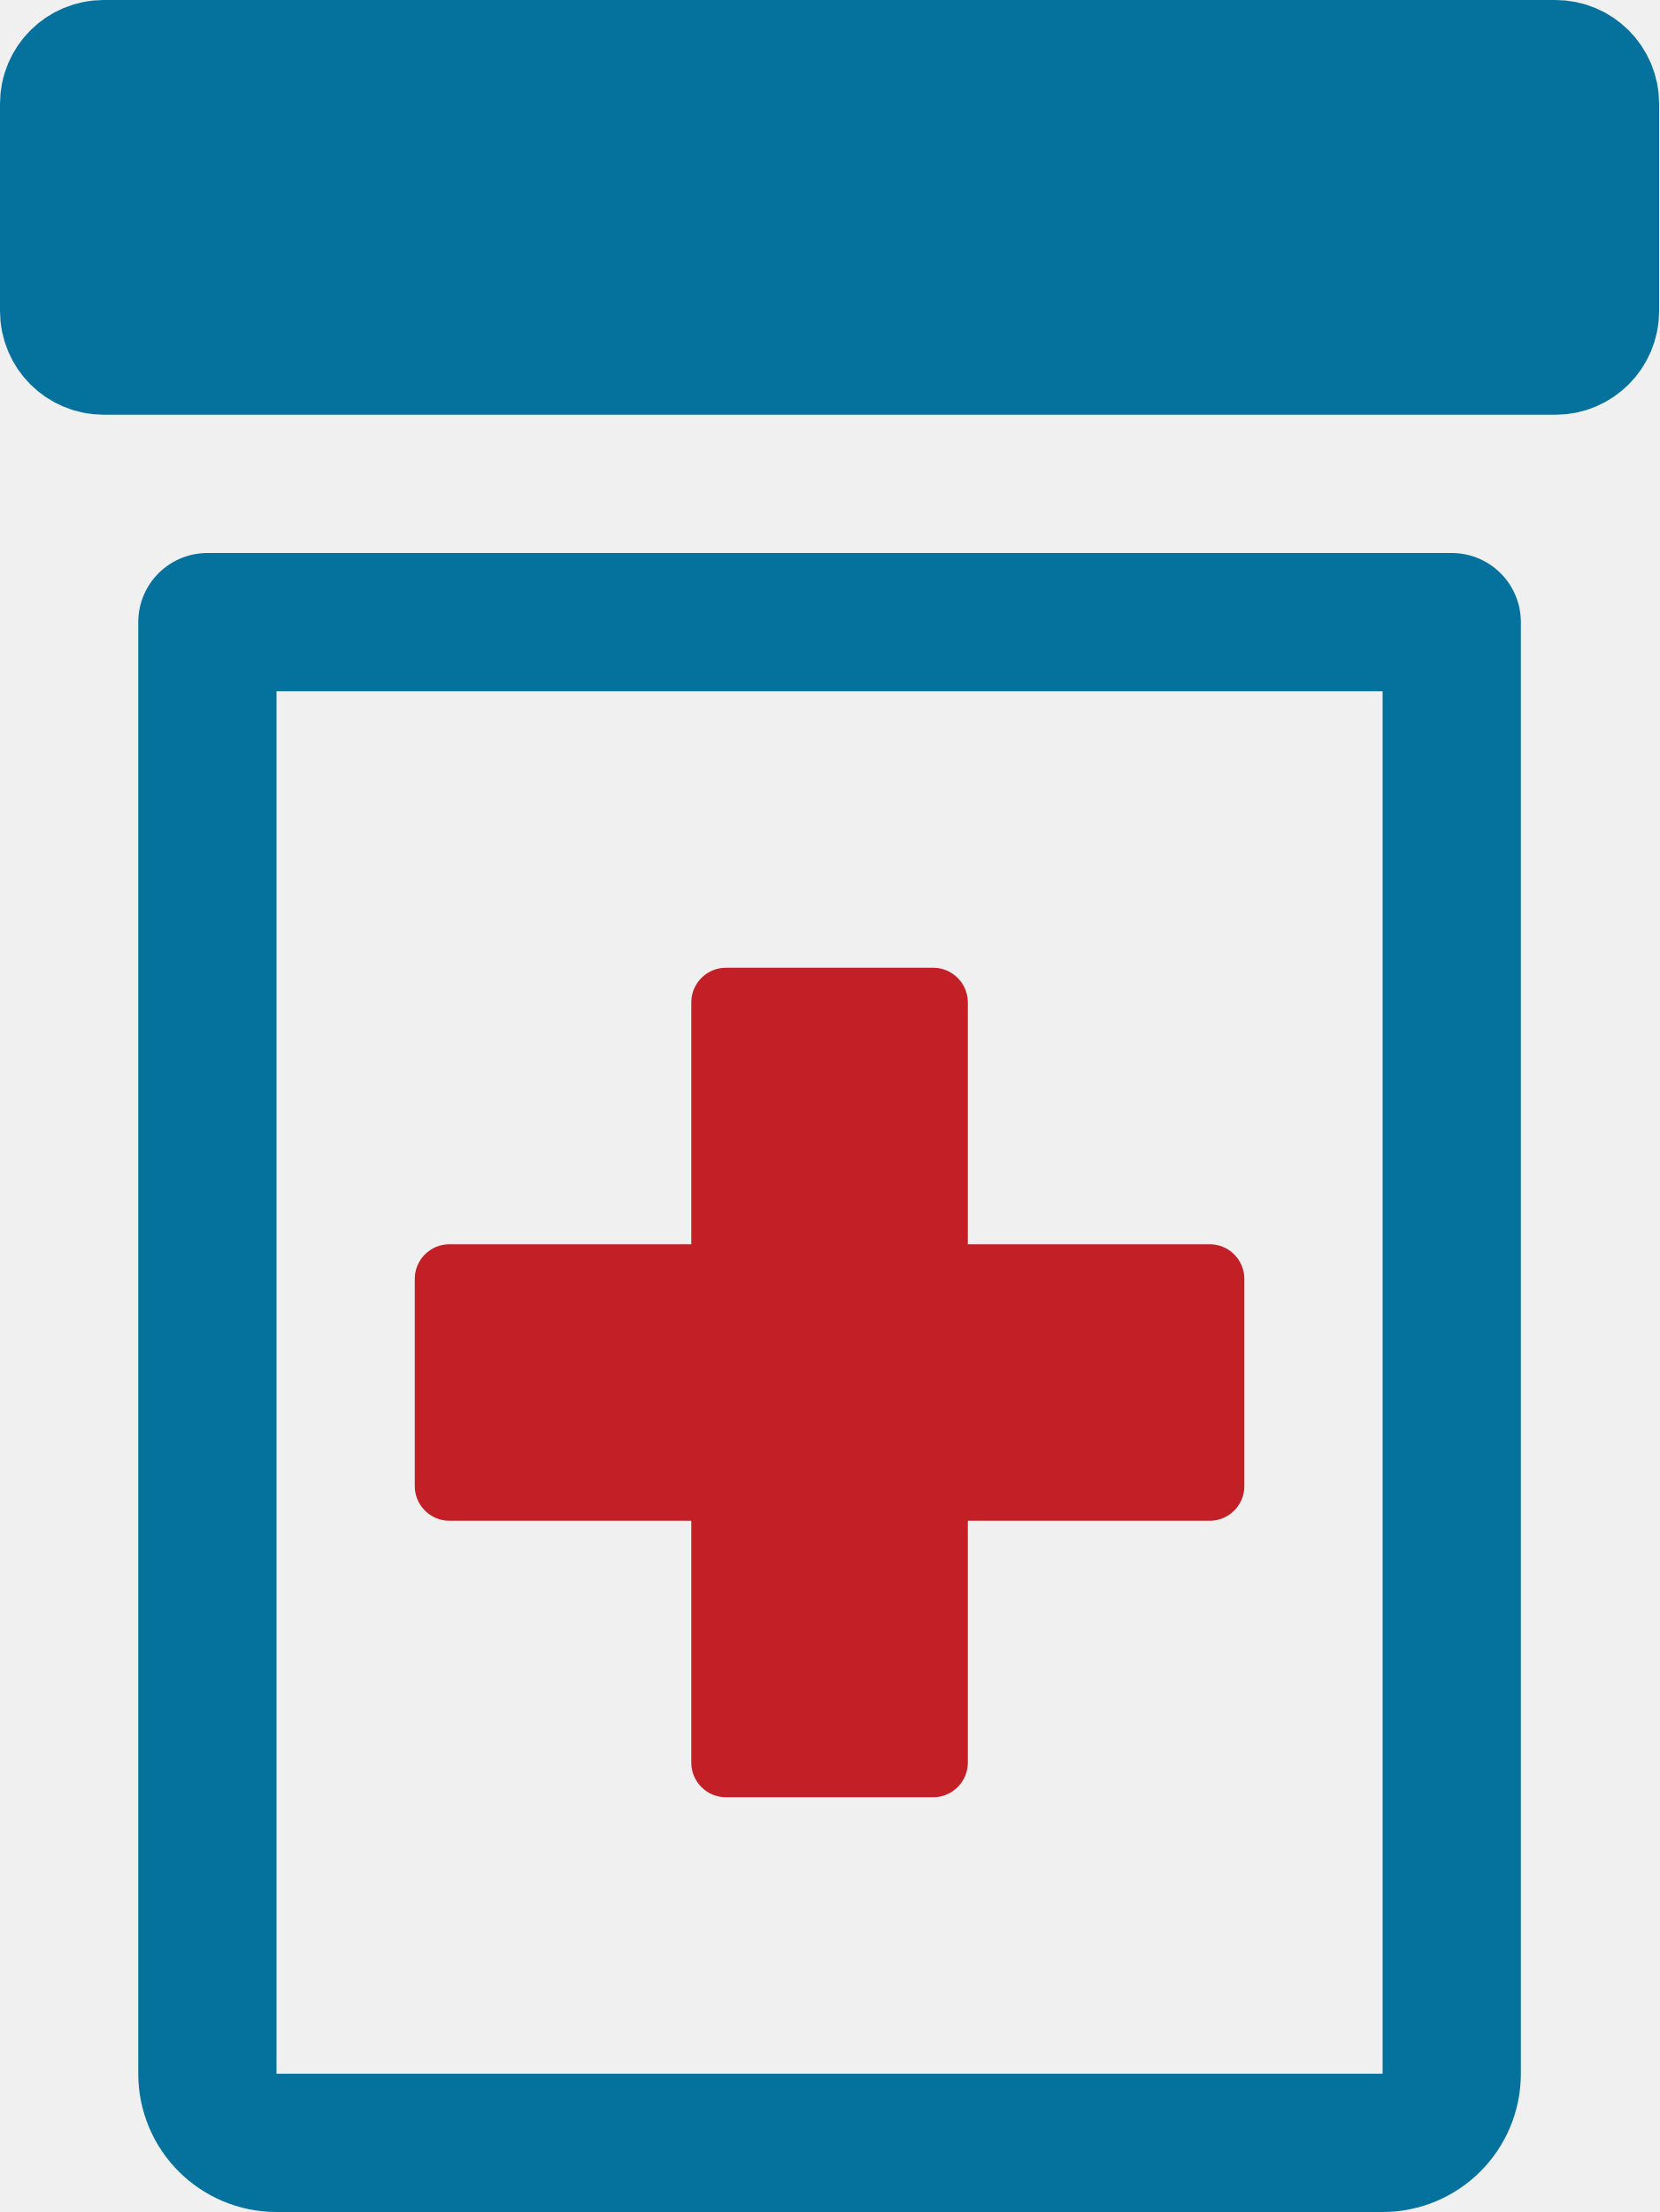
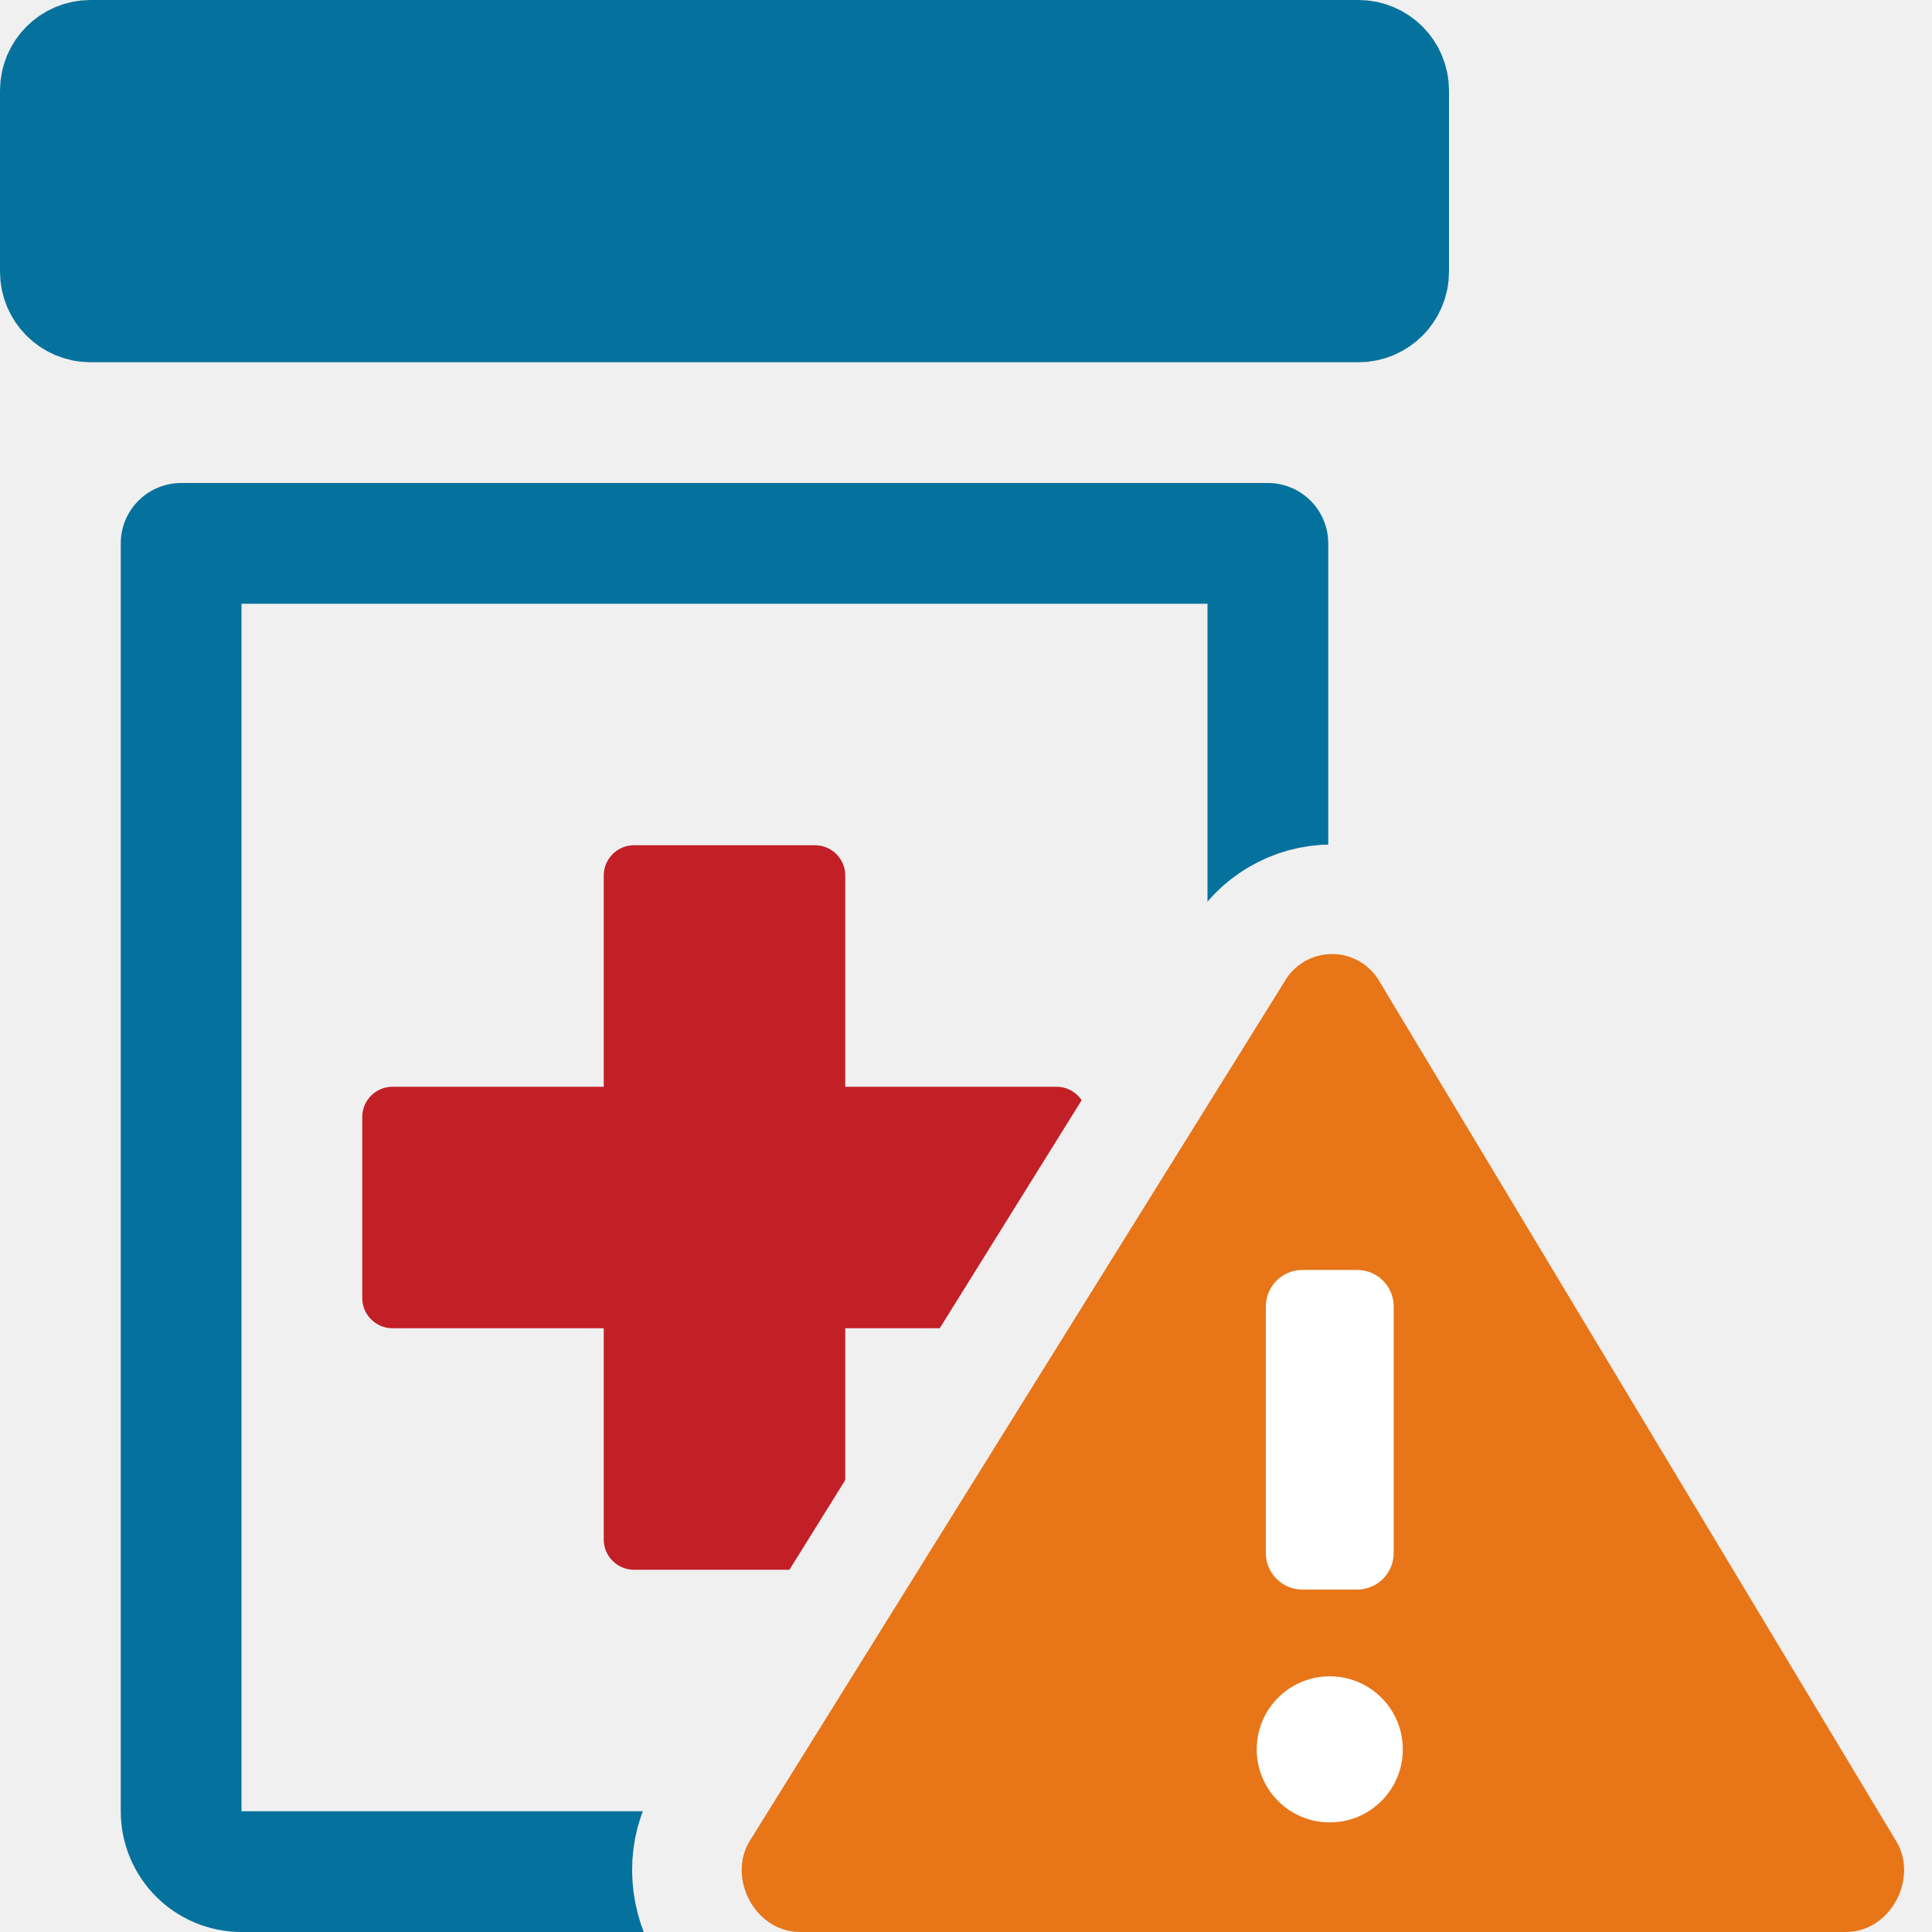
- <svg xmlns="http://www.w3.org/2000/svg" viewBox="0 0 384 512" width="21" height="28" role="img" aria-labelledby="missedMedicationTitle">
-   <g fill="none" stroke="#05729d" stroke-width="32" stroke-linejoin="round">
+ <svg xmlns="http://www.w3.org/2000/svg" viewBox="0 0 512 512" width="28" height="28" role="img" aria-labelledby="missedMedicationTitle">
+   <defs>
+     <path id="missedMedicationWarningShape" d="M374 304a12 12 0 0 1 21 0l113 188c5 8-1 20-11 20H268c-10 0-16-12-11-20Z" />
+     <mask id="missedMedicationBottleGap" maskUnits="userSpaceOnUse" maskContentUnits="userSpaceOnUse" x="0" y="0" width="512" height="512" style="mask-type:luminance">
+       <rect width="512" height="512" fill="#fff" />
+       <use href="#missedMedicationWarningShape" transform="translate(-112.24 -107.52) scale(1.21)" fill="#000" stroke="#000" stroke-width="48" stroke-linejoin="round" />
+     </mask>
+   </defs>
+   <g fill="none" stroke="#05729d" stroke-width="32" stroke-linejoin="round" mask="url(#missedMedicationBottleGap)">
    <rect fill="#05729d" x="16" y="16" width="352" height="64" rx="8" />
    <path d="M48 144H336V480a16 16 0 0 1-16 16H64a16 16 0 0 1-16-16Z" />
  </g>
-   <path fill="#c22026" d="M96 296c0-4.4 3.6-8 8-8h56v-56c0-4.4 3.6-8 8-8h48c4.4 0 8 3.6 8 8v56h56c4.4 0 8 3.6 8 8v48c0 4.4-3.6 8-8 8h-56v56c0 4.4-3.6 8-8 8h-48c-4.4 0-8-3.6-8-8v-56h-56c-4.4 0-8-3.6-8-8v-48Z" />
+   <path fill="#c22026" mask="url(#missedMedicationBottleGap)" d="M96 296c0-4.4 3.6-8 8-8h56v-56c0-4.4 3.6-8 8-8h48c4.4 0 8 3.6 8 8v56h56c4.4 0 8 3.6 8 8v48c0 4.4-3.6 8-8 8h-56v56c0 4.4-3.6 8-8 8h-48c-4.4 0-8-3.6-8-8v-56h-56c-4.4 0-8-3.6-8-8v-48Z" />
+   <g id="missedMedicationWarning" stroke="none" transform="translate(-112.24 -107.52) scale(1.21)">
+     <use href="#missedMedicationWarningShape" fill="#e87518" />
+     <rect fill="#fff" x="370" y="367" width="28" height="70" rx="8" />
+     <circle fill="#fff" cx="384" cy="472" r="16" />
+   </g>
</svg>
